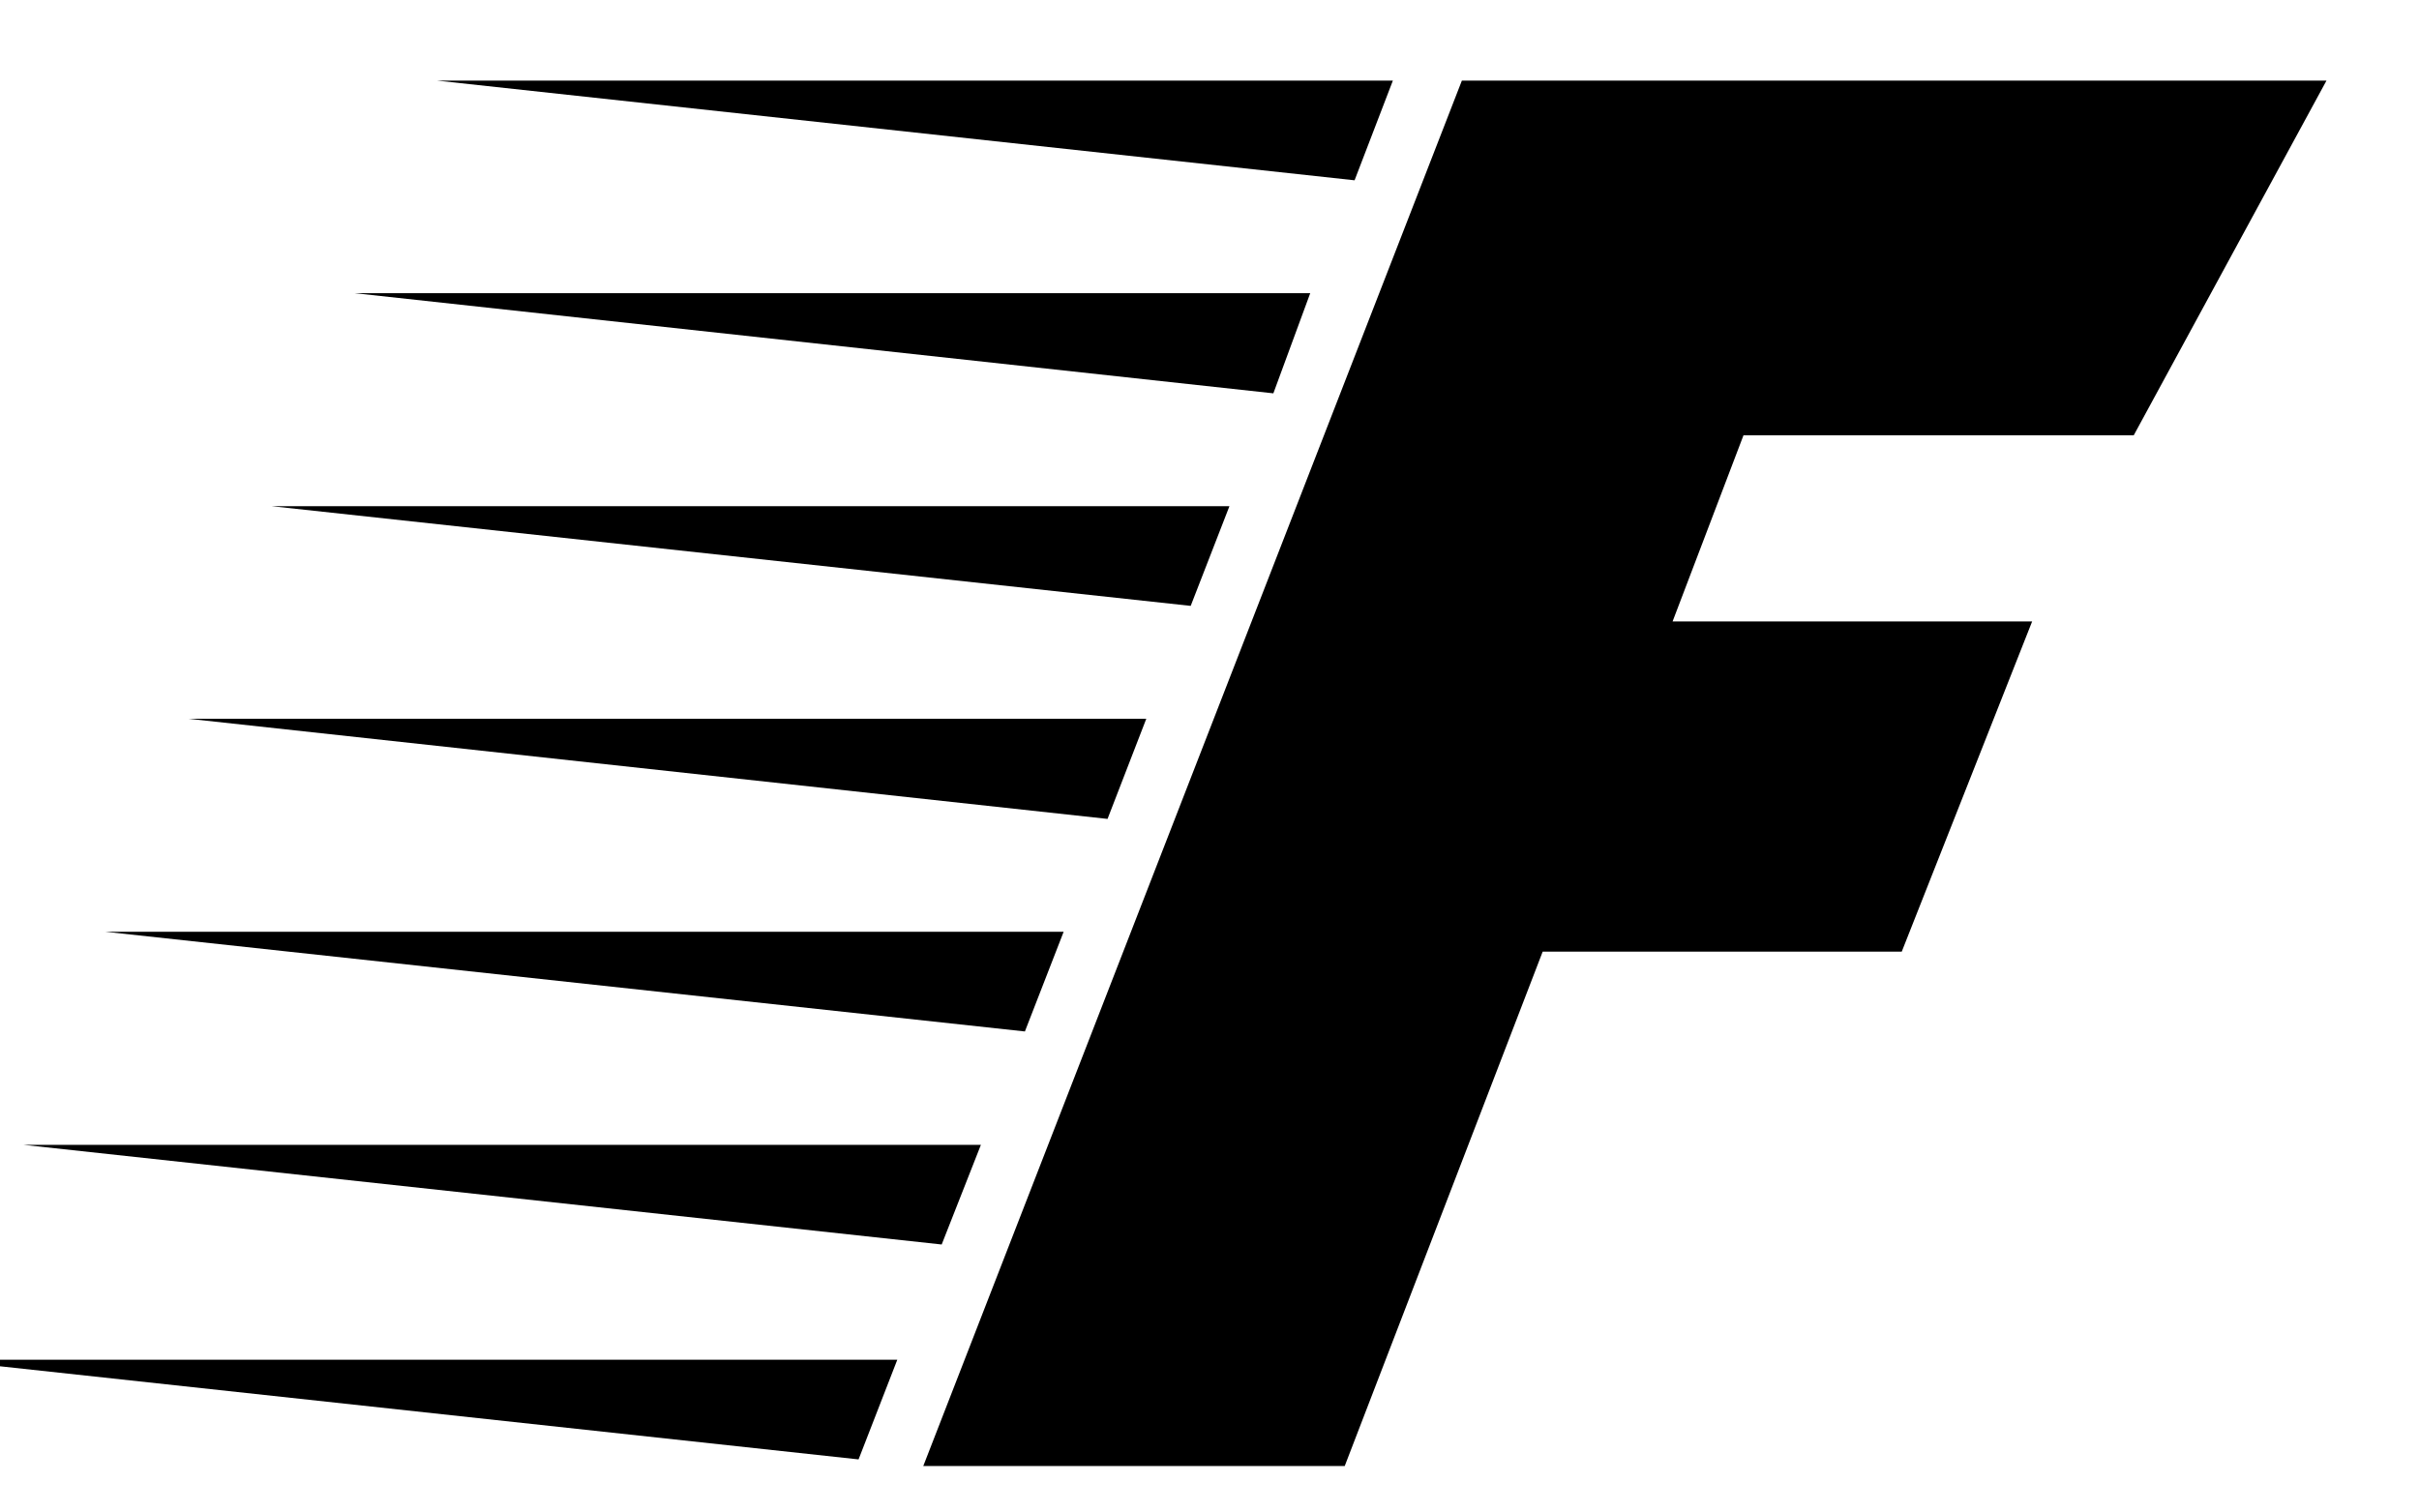
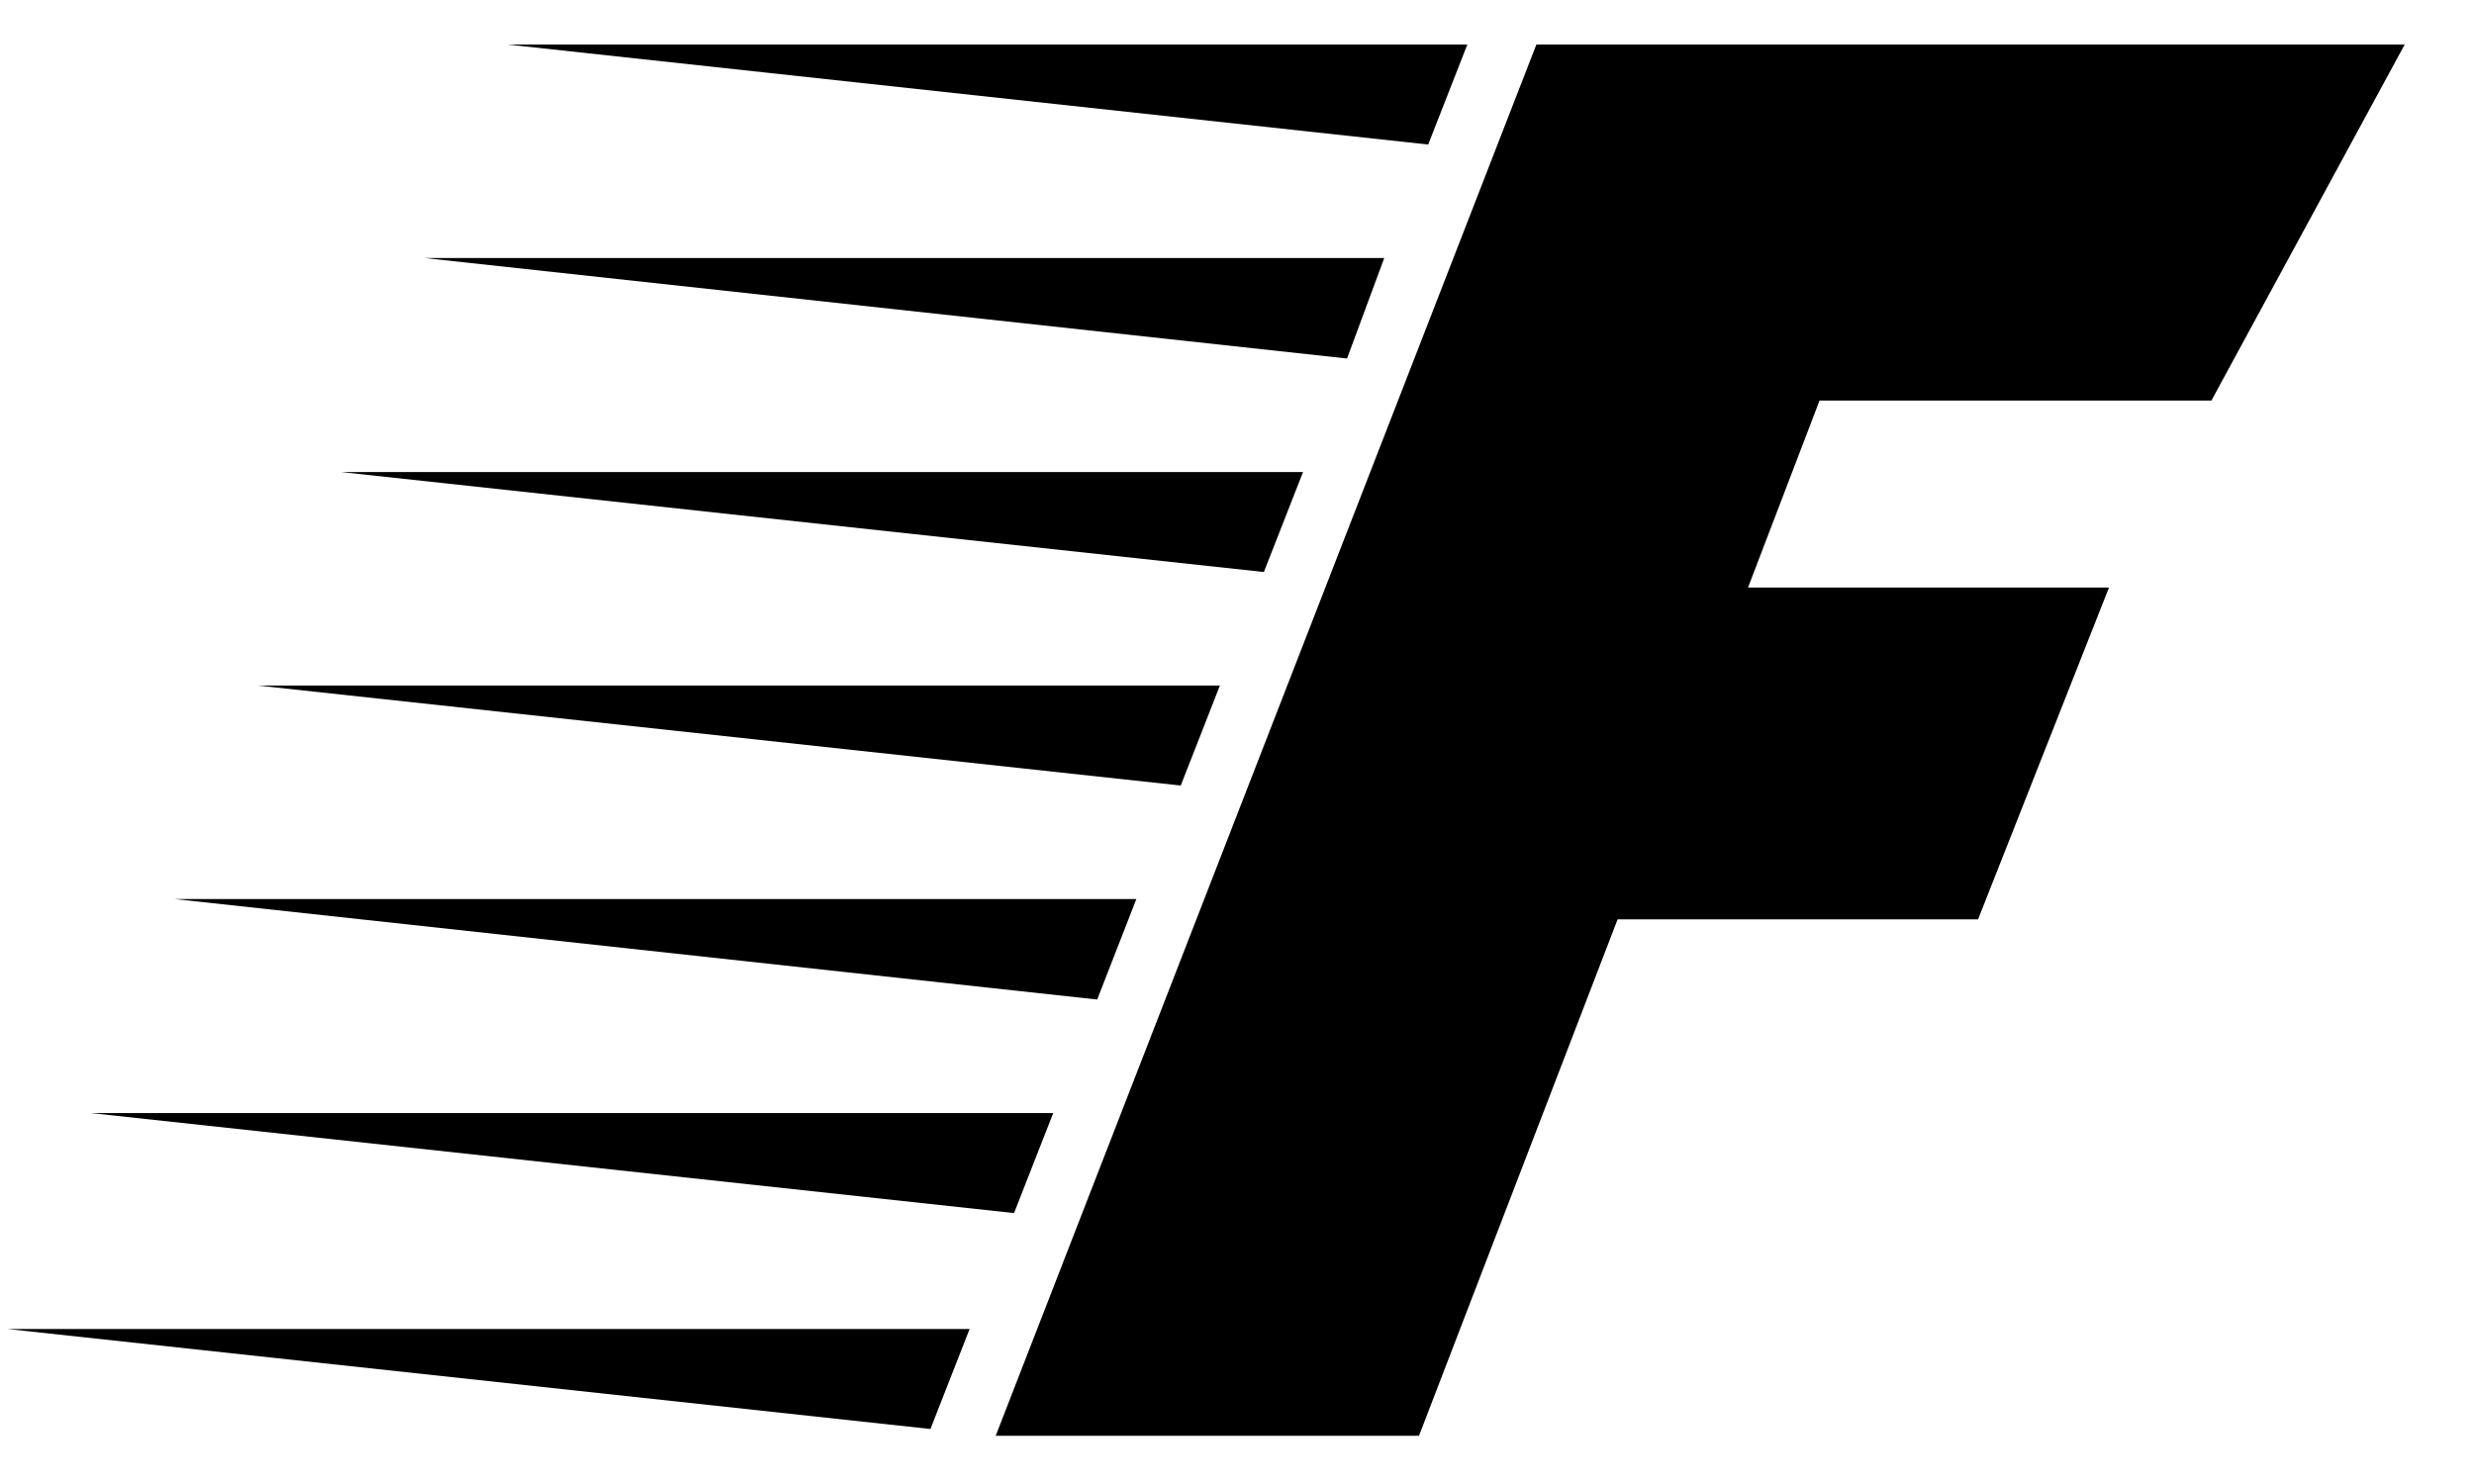
- <svg xmlns="http://www.w3.org/2000/svg" version="1.1" viewBox="0.0 0.0 80.0 50.0" fill="none" stroke="none" stroke-linecap="square" stroke-miterlimit="10">
+ <svg xmlns="http://www.w3.org/2000/svg" version="1.1" viewBox="0.0 0.0 80.0 48.0" fill="none" stroke="none" stroke-linecap="square" stroke-miterlimit="10">
  <clipPath id="p.0">
-     <path d="m0 0l80.0 0l0 50.0l-80.0 0l0 -50.0z" clip-rule="nonzero" />
+     <path d="m0 0l80.0 0l0 48.0l-80.0 0l0 -48.0z" clip-rule="nonzero" />
  </clipPath>
  <g clip-path="url(#p.0)">
-     <path fill="#000000" fill-opacity="0.0" d="m0 0l80.0 0l0 50.0l-80.0 0z" fill-rule="evenodd" />
-     <path fill="#000000" fill-opacity="0.0" d="m-1.874 0l83.748 0l0 44.189l-83.748 0z" fill-rule="evenodd" />
-     <path fill="#000000" d="m62.894 31.479l-11.875 0l-6.547 17.016l-13.938 0l17.812 -45.828l28.594 0l-6.375 11.734l-12.906 0l-2.344 6.156l11.891 0l-4.312 10.922zm-34.5 16.797l-30.391 -3.297l31.672 0l-1.281 3.297zm5.5 -14.156l-30.406 -3.297l31.688 0l-1.281 3.297zm2.734 -7.031l-30.391 -3.312l31.672 0l-1.281 3.312zm2.75 -7.047l-30.391 -3.297l31.672 0l-1.281 3.297zm2.734 -7.031l-30.375 -3.312l31.594 0l-1.219 3.312zm-10.969 28.156l-30.375 -3.297l31.672 0l-1.297 3.297zm13.656 -35.203l-30.344 -3.297l31.609 0l-1.266 3.297z" fill-rule="nonzero" />
+     <path fill="#000000" fill-opacity="0.0" d="m0 0l80.0 0l0 48.0l-80.0 0z" fill-rule="evenodd" />
+     <path fill="#000000" fill-opacity="0.0" d="m3.627 1.942l75.717 0l0 36.756l-75.717 0z" fill-rule="evenodd" />
+     <path fill="#000000" d="m63.963 29.737l-11.656 0l-6.422 16.703l-13.688 0l17.484 -45.0l28.078 0l-6.25 11.516l-12.672 0l-2.312 6.047l11.672 0l-4.234 10.734zm-33.875 16.484l-29.844 -3.234l31.109 0l-1.266 3.234zm5.391 -13.891l-29.828 -3.25l31.094 0l-1.266 3.25zm2.703 -6.922l-29.844 -3.234l31.109 0l-1.266 3.234zm2.688 -6.906l-29.844 -3.234l31.109 0l-1.266 3.234zm2.688 -6.906l-29.828 -3.25l31.031 0l-1.203 3.25zm-10.766 27.641l-29.844 -3.234l31.109 0l-1.266 3.234zm13.391 -34.562l-29.766 -3.234l31.031 0l-1.266 3.234z" fill-rule="nonzero" />
+     <path fill="#000000" fill-opacity="0.0" d="m22.923 -50.226l7.307 0l0 18.961l-7.307 0z" fill-rule="evenodd" />
  </g>
</svg>
